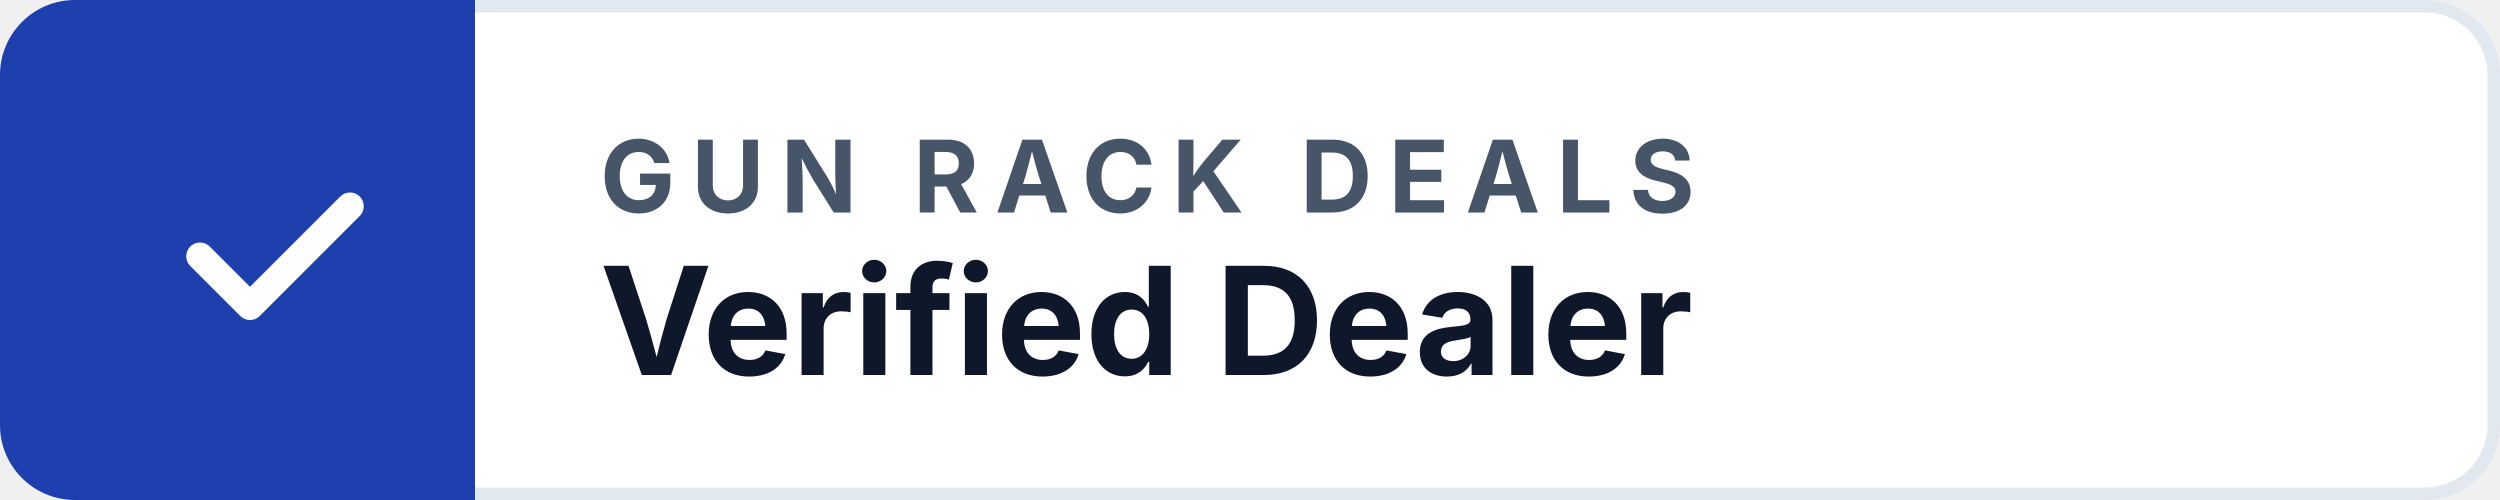
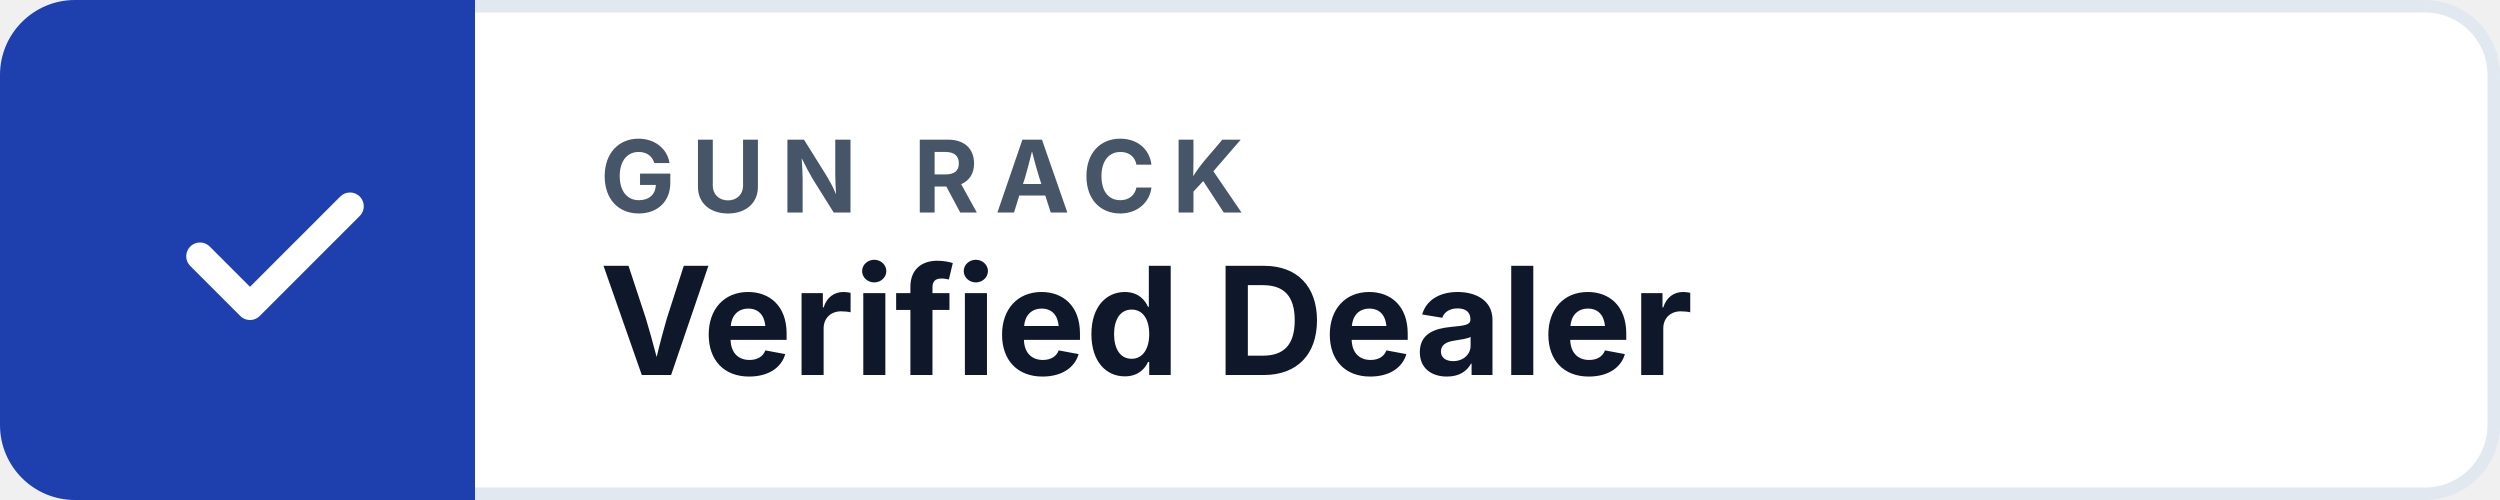
- <svg xmlns="http://www.w3.org/2000/svg" viewBox="0 0 200 40" width="200" height="40" role="img" aria-label="Verified Gun Rack Deals dealer">
+ <svg xmlns="http://www.w3.org/2000/svg" viewBox="0 0 200 40" width="200" height="40" role="img" aria-label="Gun Rack Verified Dealer">
  <style>.t{font-family:'Inter','Helvetica Neue',Arial,sans-serif;}</style>
  <rect x="0.5" y="0.5" width="199" height="39" rx="5.5" ry="5.5" fill="#ffffff" stroke="#e2e8f0" />
  <path d="M6 0 H38 V40 H6 a6 6 0 0 1 -6 -6 V6 a6 6 0 0 1 6 -6 z" fill="#1e40af" />
  <path d="M16 20.5l4 4 8-8" fill="none" stroke="#ffffff" stroke-width="2.2" stroke-linecap="round" stroke-linejoin="round" />
-   <text class="t" x="48" y="17" font-size="8" font-weight="700" letter-spacing="1.3" fill="#475569">GUN RACK DEALS</text>
+   <text class="t" x="48" y="17" font-size="8" font-weight="700" letter-spacing="1.3" fill="#475569">GUN RACK</text>
  <text class="t" x="48" y="30" font-size="12" font-weight="700" fill="#0f172a">Verified Dealer</text>
</svg>
